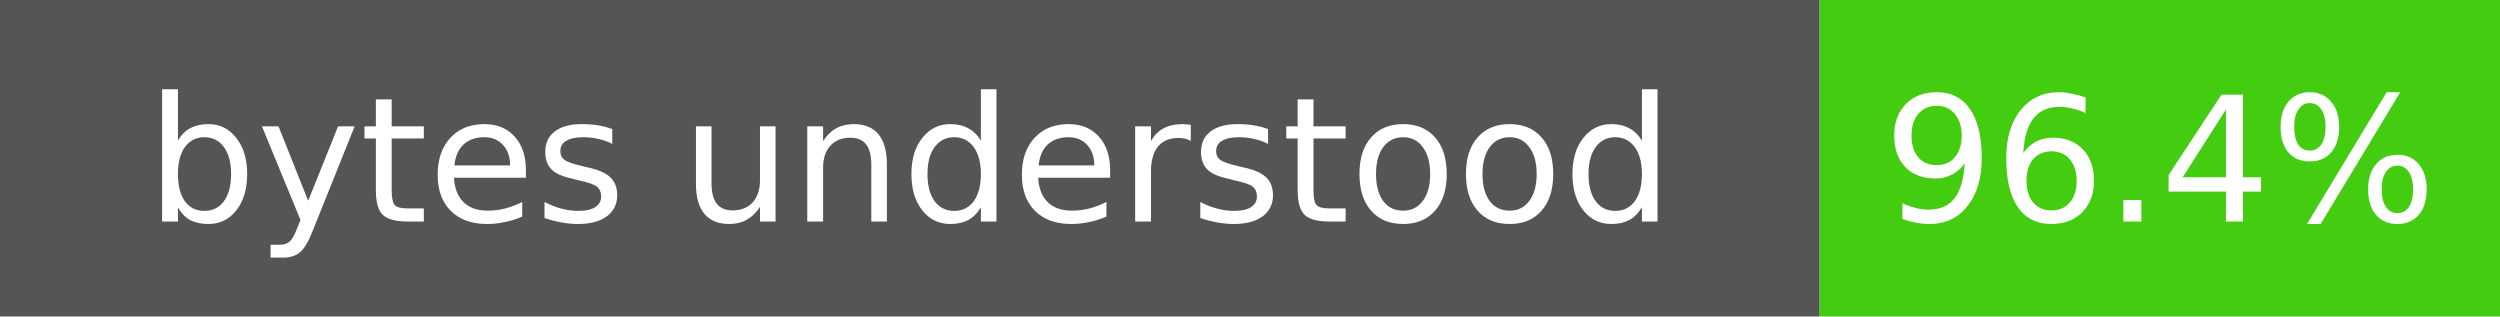
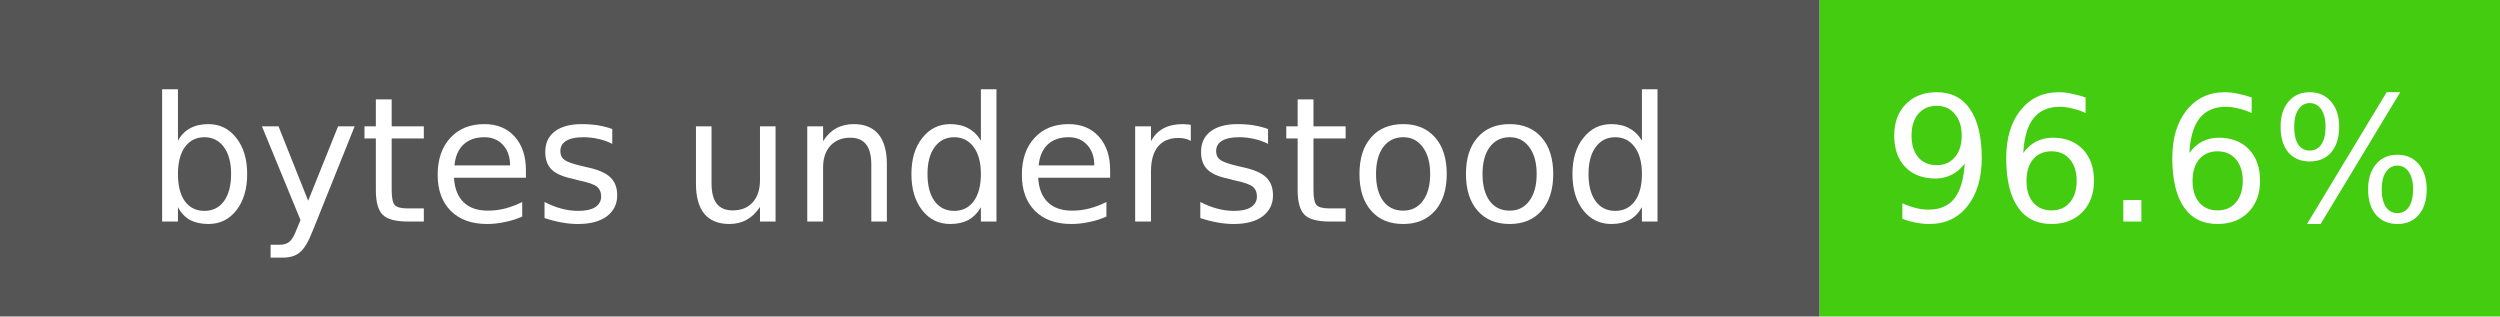
- <svg xmlns="http://www.w3.org/2000/svg" width="158" height="20" role="img" aria-label="bytes understood: 96.4%">
+ <svg xmlns="http://www.w3.org/2000/svg" width="158" height="20" role="img" aria-label="bytes understood: 96.6%">
  <rect width="115" height="20" fill="#555555" />
  <rect x="115" width="43" height="20" fill="#44cc11" />
  <g fill="#ffffff" text-anchor="middle" font-family="Verdana,Geneva,DejaVu Sans,sans-serif" font-size="11">
    <text x="57.5" y="14">bytes understood</text>
-     <text x="136.5" y="14">96.4%</text>
+     <text x="136.5" y="14">96.6%</text>
  </g>
</svg>
